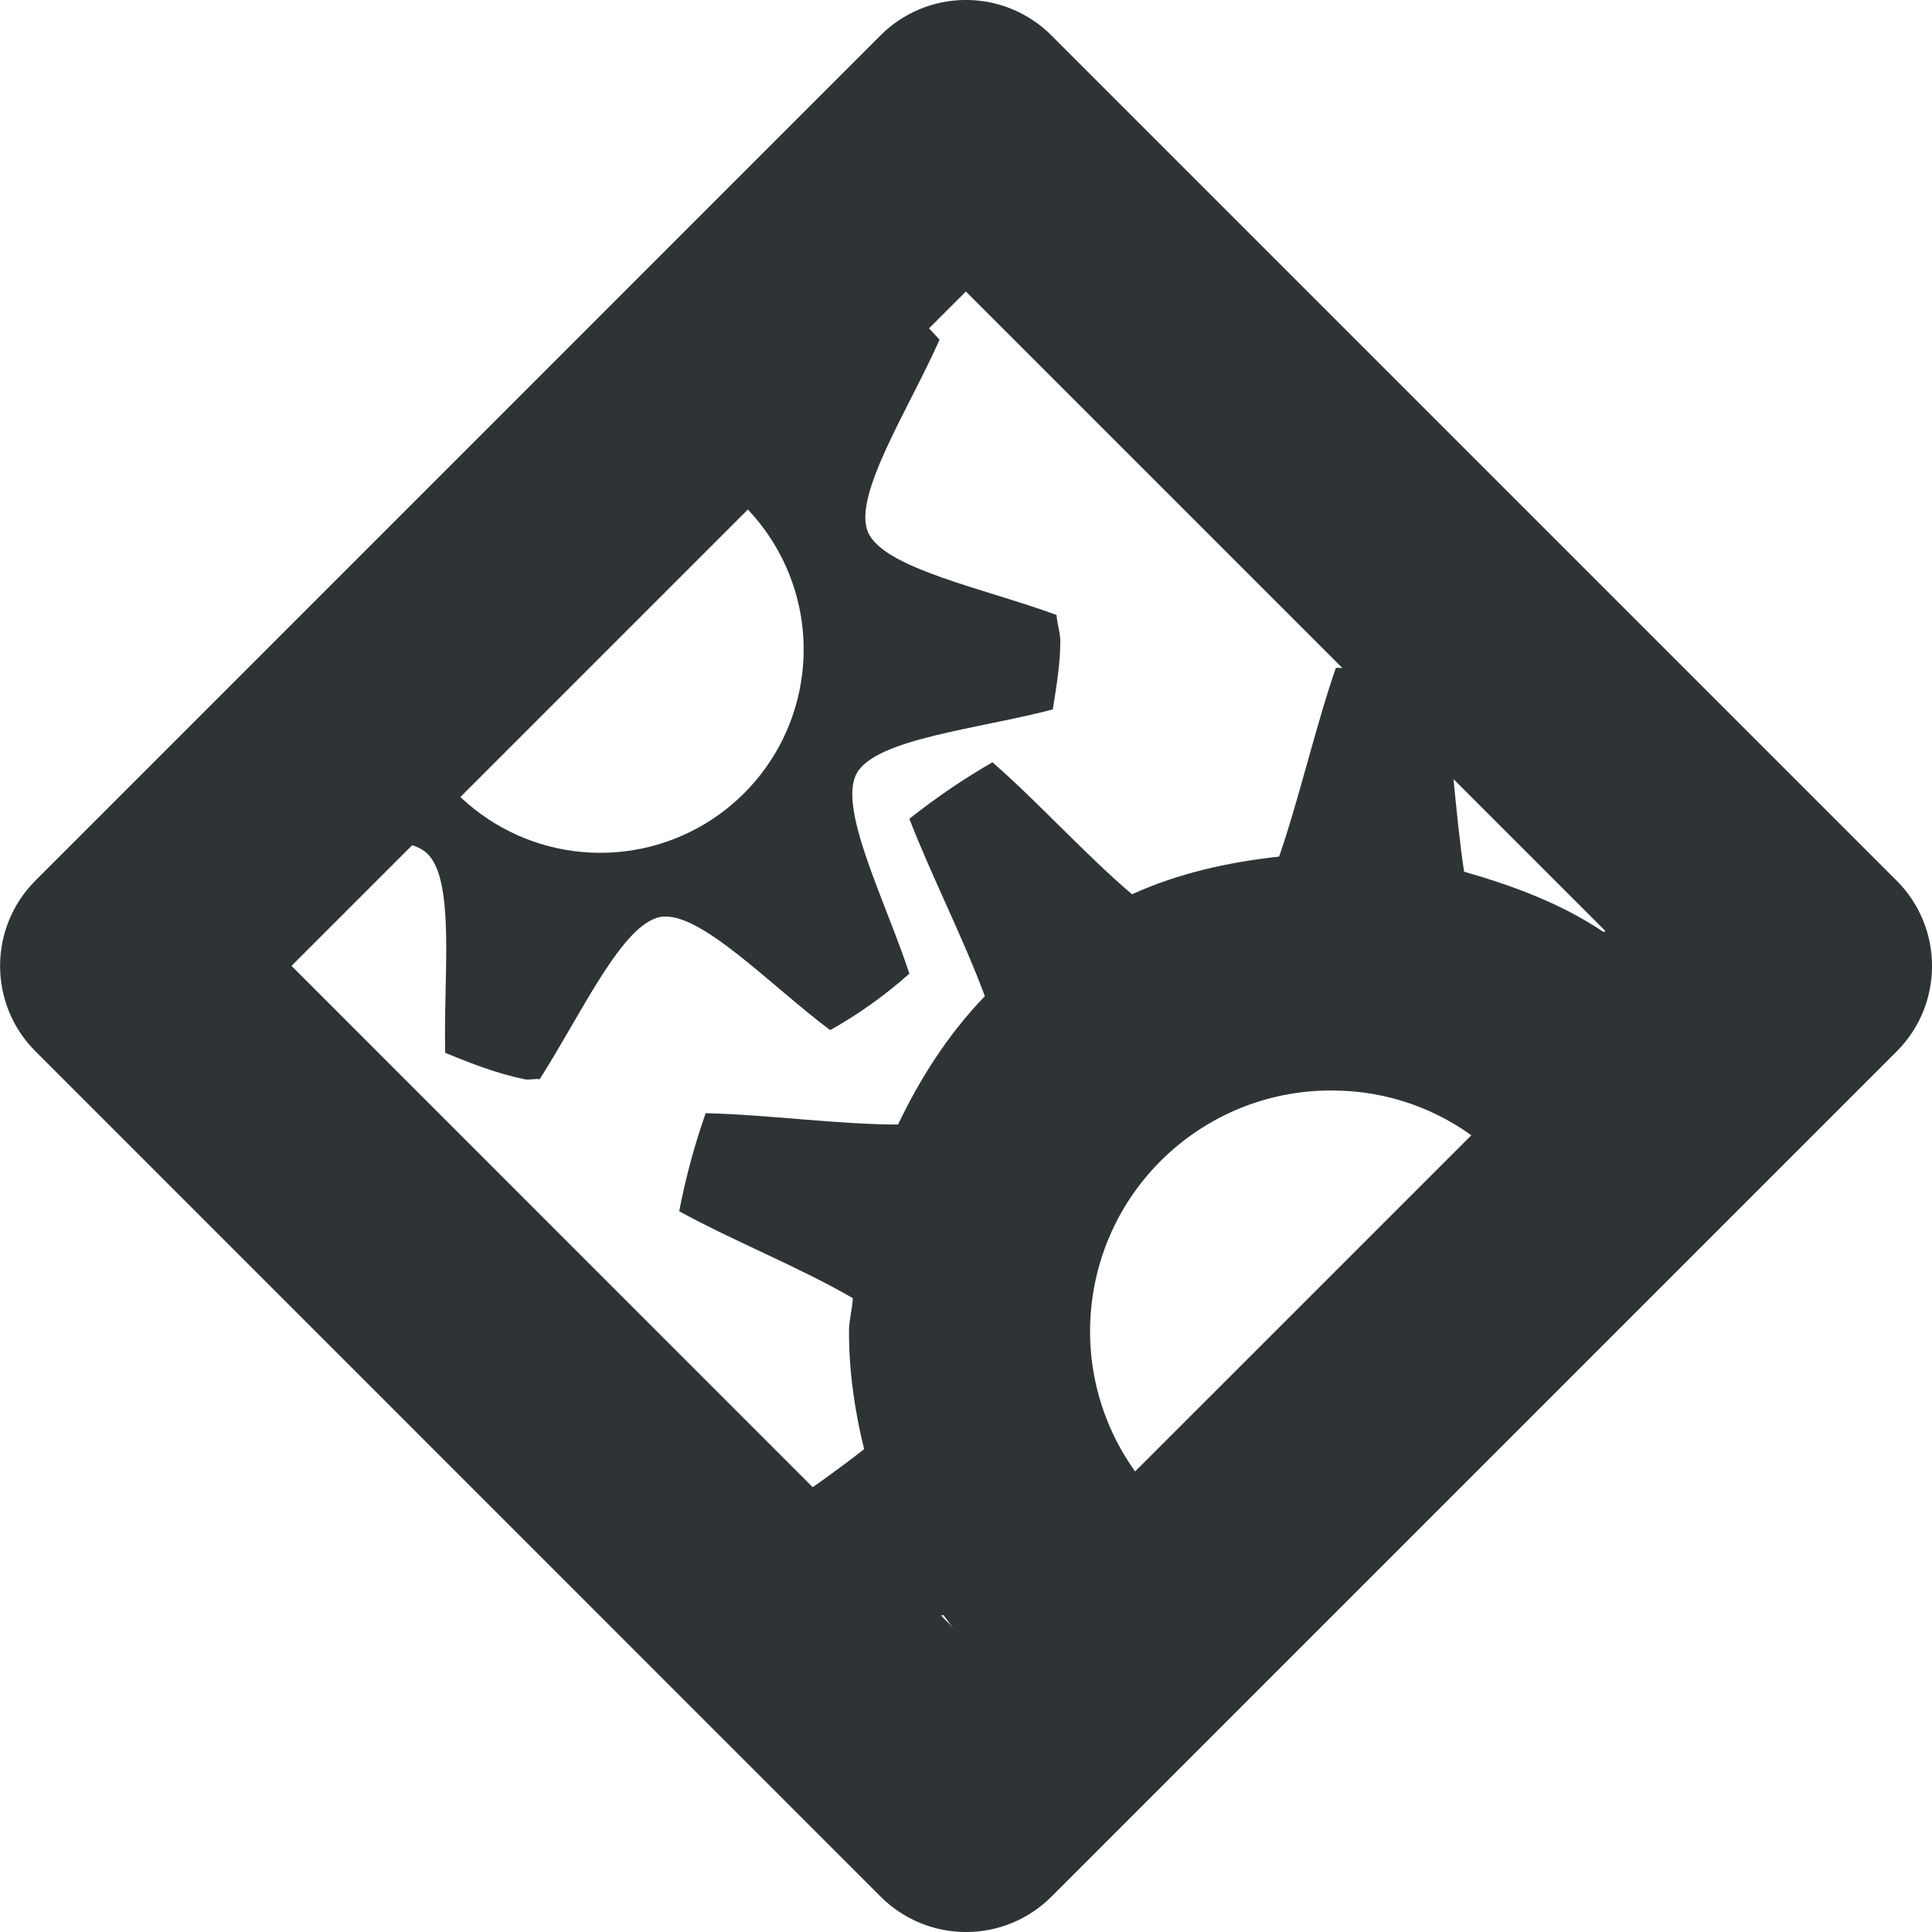
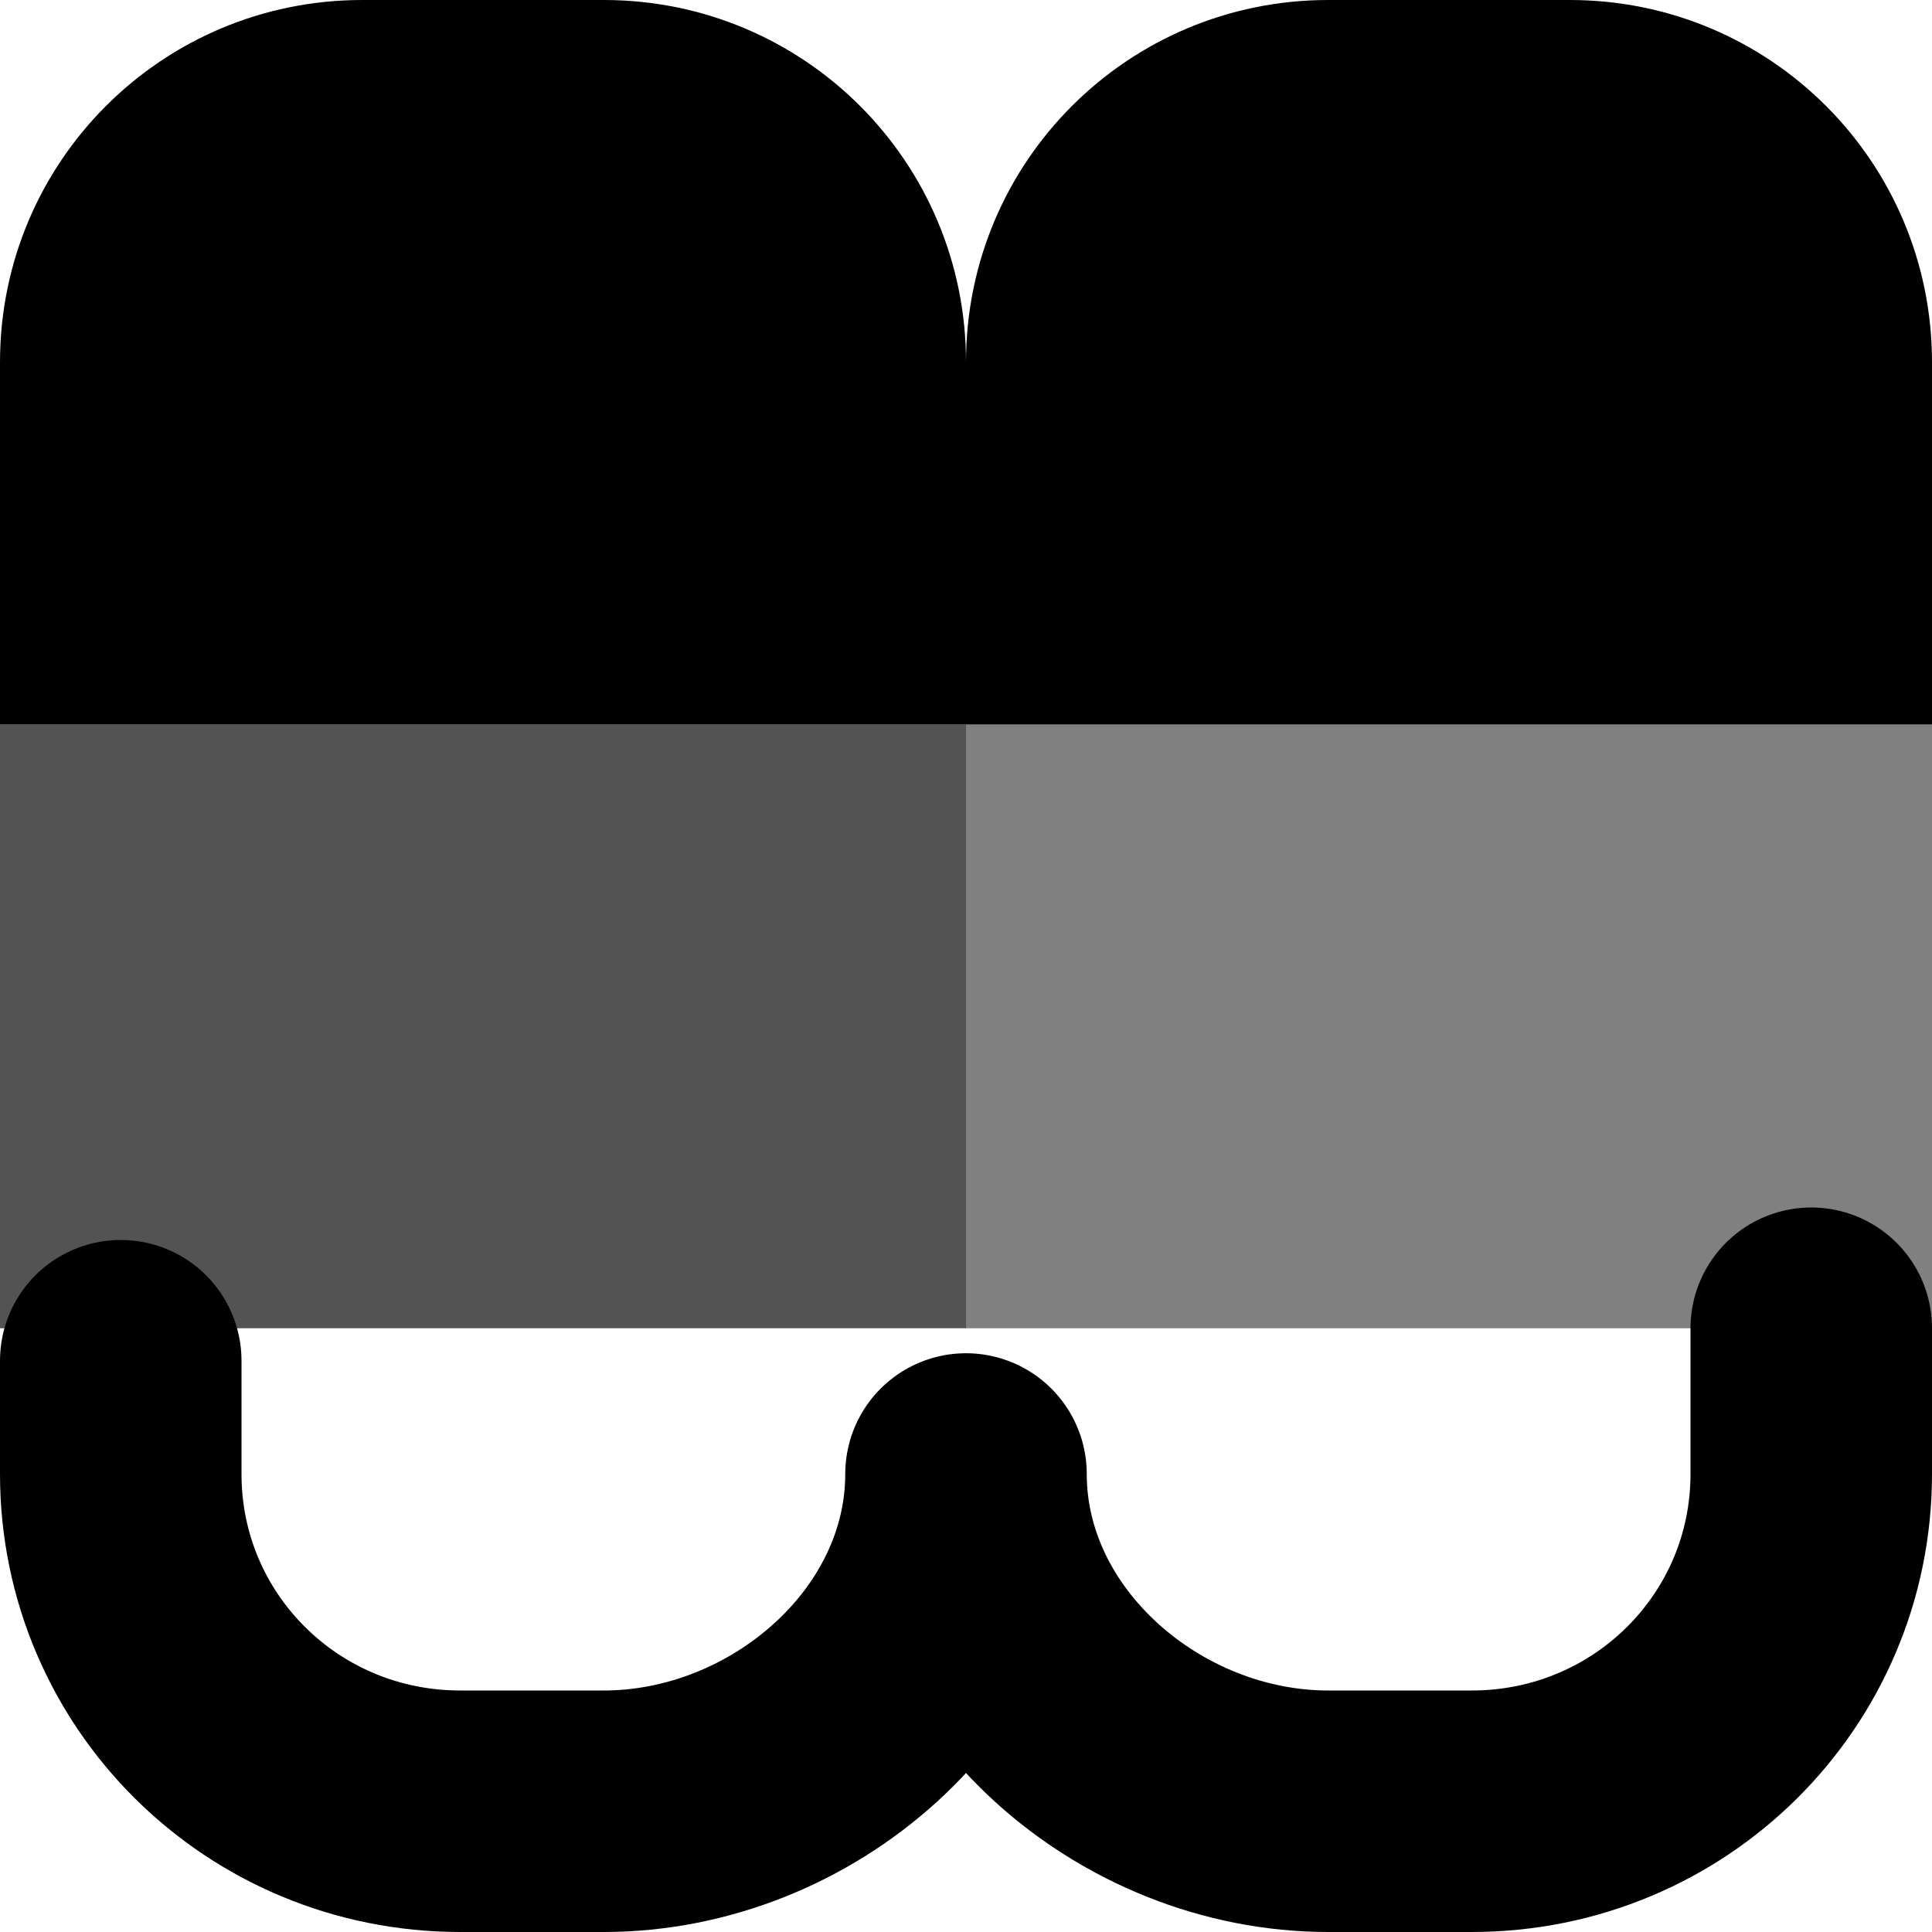
- <svg xmlns="http://www.w3.org/2000/svg" viewBox="0 0 16 16">
-   <g fill="#2e3436">
-     <path d="M7.188 2.281c-.094.056-.192.125-.29.19L5.566 3.803a1.684 1.684 0 1 1-2.17 2.17L2.332 7.037c.506-.069 1.017-.136 1.2.026.242.214.139 1.031.155 1.656.213.088.427.171.657.219.04.008.085-.007.125 0 .337-.525.683-1.288 1-1.344.322-.057.905.562 1.406.937a3.67 3.67 0 0 0 .656-.468c-.195-.595-.594-1.369-.437-1.657.158-.29 1.019-.37 1.625-.531.028-.183.062-.371.062-.562 0-.075-.027-.146-.031-.22-.587-.217-1.435-.385-1.562-.687-.128-.302.34-1.021.593-1.593a3.722 3.722 0 0 0-.593-.532zm3.875 3.25c-.165.475-.305 1.086-.47 1.563-.43.047-.84.14-1.218.312-.38-.322-.787-.773-1.156-1.093a5.562 5.562 0 0 0-.688.468c.177.46.453 1.001.625 1.469-.298.309-.531.67-.719 1.063-.494 0-1.102-.084-1.593-.094a5.68 5.68 0 0 0-.219.812c.435.24 1.006.468 1.438.72-.006.093-.032.185-.032.28 0 .333.049.66.125.97-.382.304-.898.63-1.28.937.015.044.04.083.058.127l.613.613c.417-.1.868-.223 1.266-.303.248.343.532.626.875.875-.027.135-.068.283-.104.428.174-.063.34-.155.482-.297l1.432-1.432a1.994 1.994 0 0 1 .533-3.918c.919 0 1.684.623 1.918 1.467l1.338-1.338c.06-.06.11-.124.156-.191-.035-.062-.06-.13-.1-.188.096-.152.205-.31.315-.47.017-.348-.1-.7-.37-.971l-.177-.176c-.28.192-.561.387-.83.555-.345-.233-.746-.383-1.156-.5-.077-.507-.107-1.132-.187-1.625a5.44 5.44 0 0 0-.875-.063zm-9.247.608c-.087.068-.173.138-.254.205l.014.035z" overflow="visible" />
-     <path d="M8.707.293a1 1 0 0 0-1.415 0l-6.999 7a1 1 0 0 0 0 1.413l7 7.001a1 1 0 0 0 1.415 0l7-7a1 1 0 0 0 0-1.413zm-.708 2.121 5.587 5.587L8 13.586 2.414 7.999z" font-family="sans-serif" font-weight="400" overflow="visible" style="font-feature-settings:normal;font-variant-alternates:normal;font-variant-caps:normal;font-variant-ligatures:normal;font-variant-numeric:normal;font-variant-position:normal;isolation:auto;mix-blend-mode:normal;shape-padding:0;text-decoration-color:#000;text-decoration-line:none;text-decoration-style:solid;text-indent:0;text-orientation:mixed;text-transform:none" />
-   </g>
+ <svg xmlns="http://www.w3.org/2000/svg" height="16px" viewBox="0 0 16 16" width="16px">
+   <path d="m 3 0 c -1.66 0 -3 1.34 -3 3 v 3 h 16 v -3 c 0 -1.66 -1.34 -3 -3 -3 h -2 c -1.66 0 -3 1.34 -3 3 c 0 -1.66 -1.34 -3 -3 -3 z m 0 0" />
+   <path d="m 15 11 v 1.207 c 0 1.547 -1.254 2.793 -2.812 2.793 h -1.188 c -1.559 0 -3 -1.246 -3 -2.793 c 0 1.547 -1.441 2.793 -3 2.793 h -1.188 c -1.559 0 -2.812 -1.246 -2.812 -2.793 v -0.938" fill="none" stroke="#000000" stroke-linecap="round" stroke-linejoin="round" stroke-width="2" />
+   <path d="m 0 6 h 8 v 5 h -8 z m 0 0" fill-opacity="0.673" />
+   <path d="m 8 6 h 8 v 5 h -8 z m 0 0" fill-opacity="0.497" />
</svg>
